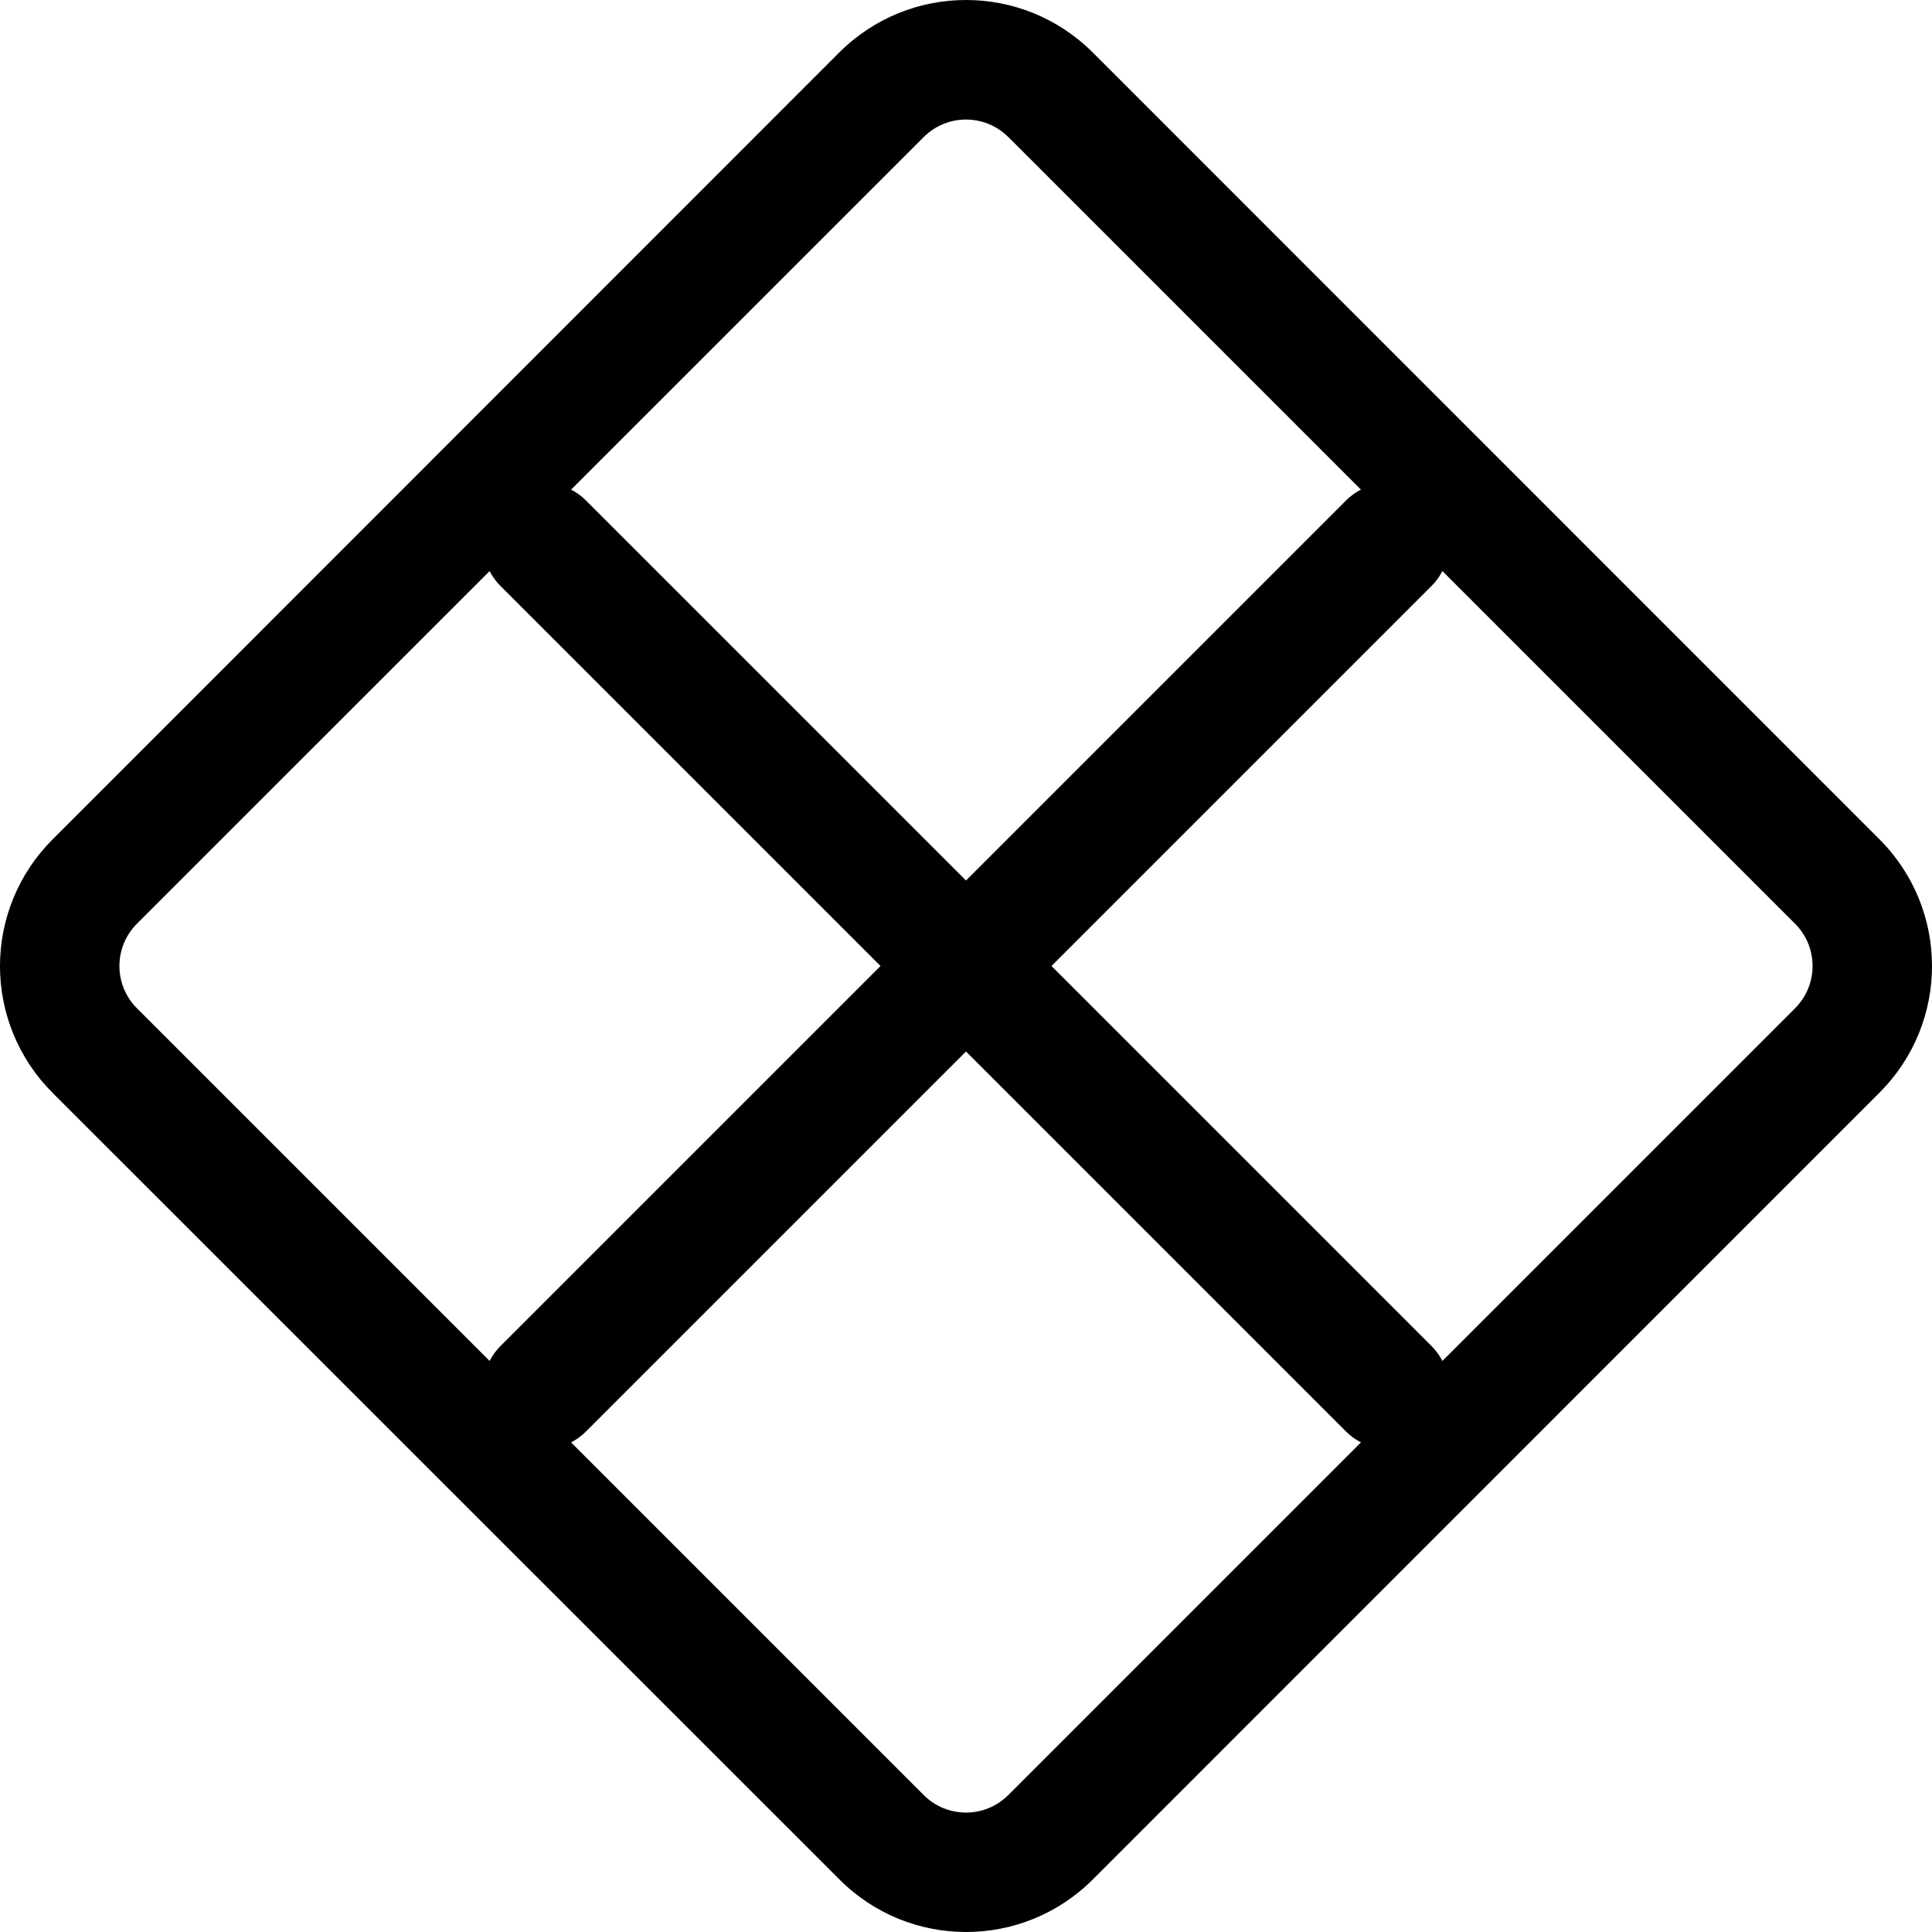
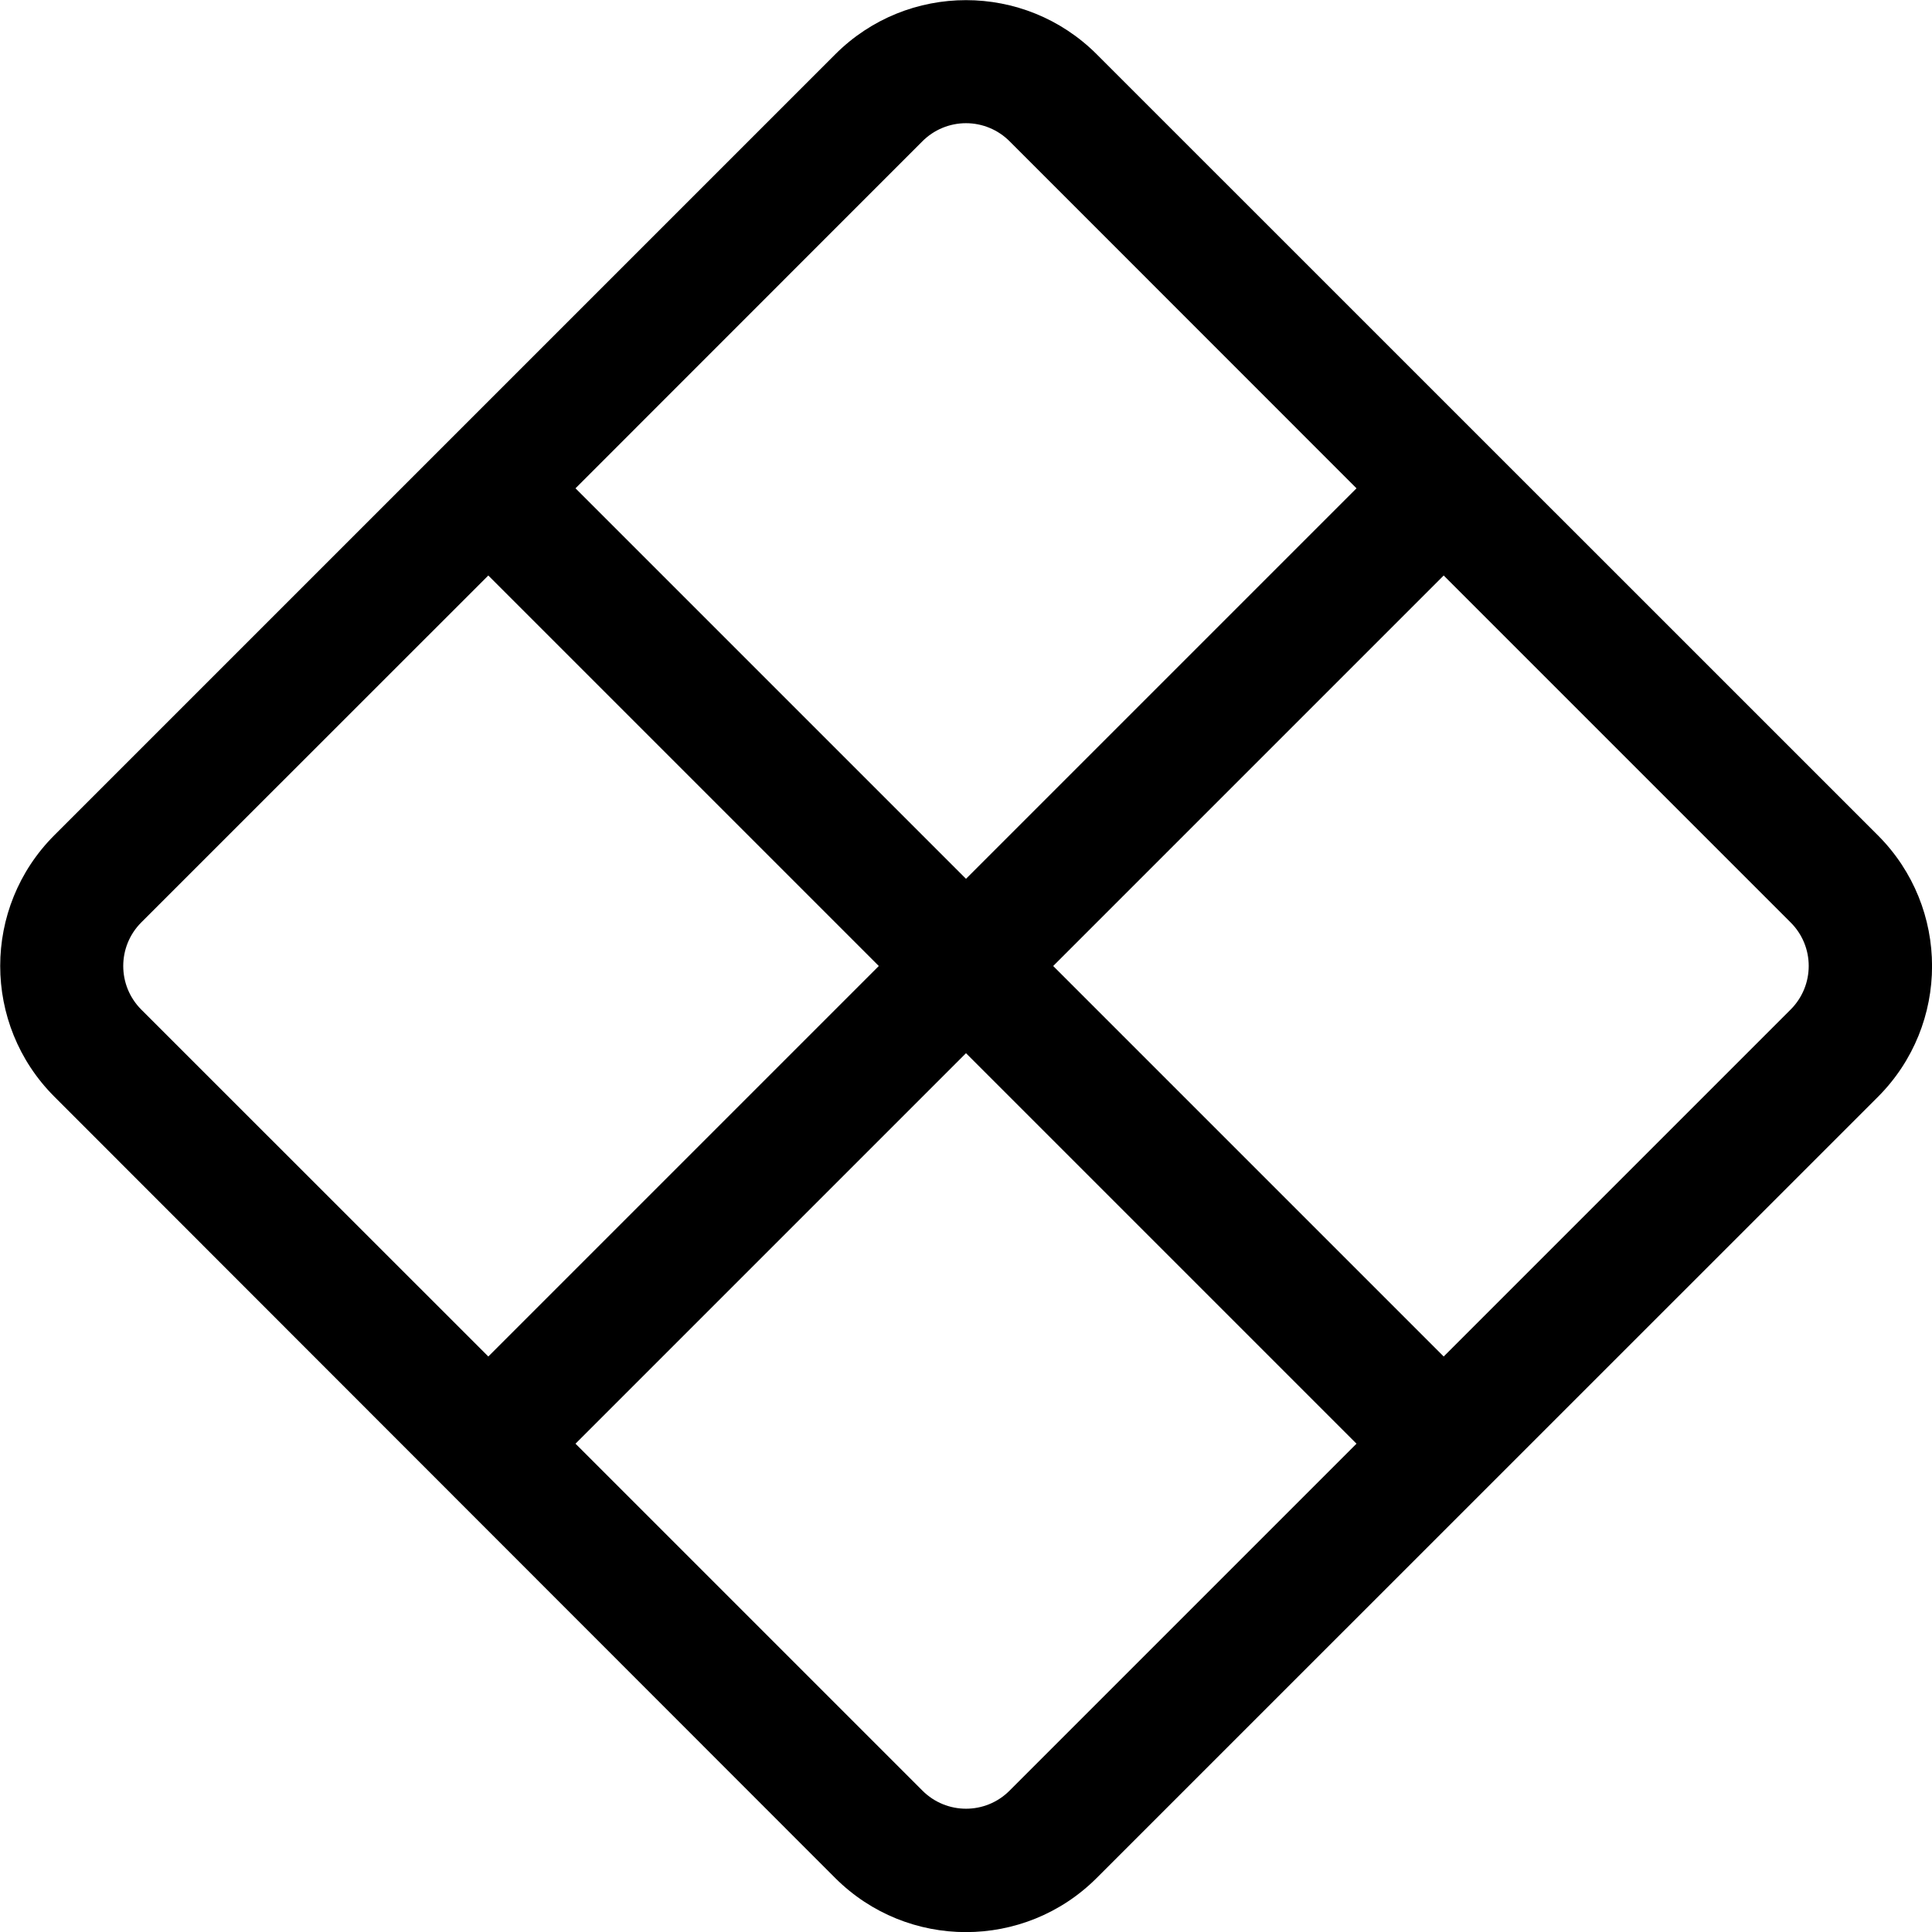
<svg xmlns="http://www.w3.org/2000/svg" class="bi bi-x-diamond" width="1em" height="1em" viewBox="0 0 16 16" fill="currentColor">
-   <path fill-rule="evenodd" d="M6.95.435c.58-.58 1.52-.58 2.1 0l6.515 6.516c.58.58.58 1.519 0 2.098L9.05 15.565c-.58.58-1.519.58-2.098 0L.435 9.05a1.482 1.482 0 0 1 0-2.098L6.95.435zm1.4.7a.495.495 0 0 0-.7 0L1.134 7.65a.495.495 0 0 0 0 .7l6.516 6.516a.495.495 0 0 0 .7 0l6.516-6.516a.495.495 0 0 0 0-.7L8.35 1.134z" />
-   <path fill-rule="evenodd" d="M11.854 4.146a.5.5 0 0 1 0 .708l-7 7a.5.5 0 0 1-.708-.708l7-7a.5.5 0 0 1 .708 0z" />
-   <path fill-rule="evenodd" d="M4.146 4.146a.5.5 0 0 0 0 .708l7 7a.5.5 0 0 0 .708-.708l-7-7a.5.5 0 0 0-.708 0z" />
+   <path fill-rule="evenodd" d="M8.361 1.17a.51.51 0 0 0-.722 0L4.766 4.044 8 7.278l3.234-3.234L8.361 1.17zm3.595 3.596L8.722 8l3.234 3.234 2.873-2.873c.2-.2.2-.523 0-.722l-2.873-2.873zm-.722 7.19L8 8.722l-3.234 3.234 2.873 2.873c.2.2.523.2.722 0l2.873-2.873zm-7.19-.722L7.278 8 4.044 4.766 1.17 7.639a.511.511 0 0 0 0 .722l2.874 2.873zM6.917.45a1.531 1.531 0 0 1 2.166 0l6.469 6.468a1.532 1.532 0 0 1 0 2.166l-6.47 6.469a1.532 1.532 0 0 1-2.165 0L.45 9.082a1.531 1.531 0 0 1 0-2.165L6.917.45z" />
</svg>
